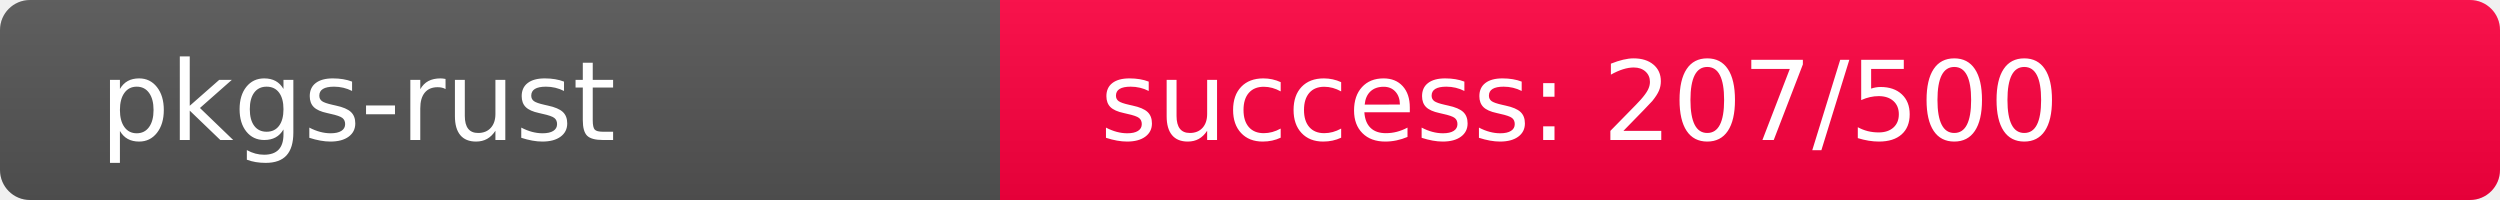
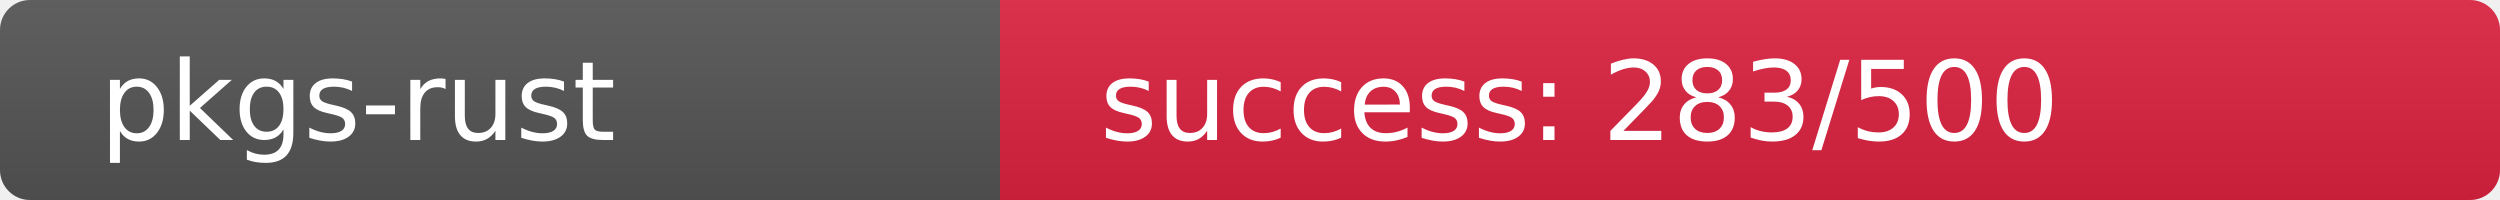
<svg xmlns="http://www.w3.org/2000/svg" width="250" height="20" role="img">
  <linearGradient id="s" x2="0" y2="100%">
    <stop offset="0" stop-color="#bbb" stop-opacity=".1" />
    <stop offset="1" stop-opacity=".1" />
  </linearGradient>
  <clipPath id="r">
    <rect width="250" height="20" rx="3" fill="#fff" />
  </clipPath>
  <g clip-path="url(#r)">
    <rect width="100" height="20" fill="#555" />
-     <rect x="100" width="150" height="20" fill="rgb(300,-44,64)" />
+     <rect x="100" width="150" height="20" fill="rgb(222,34,64)" />
    <rect width="250" height="20" fill="url(#s)" />
  </g>
  <g fill="#fff" text-anchor="start" font-family="Verdana,Geneva,DejaVu Sans,sans-serif" text-rendering="geometricPrecision" font-size="110">
    <text x="100" y="140" transform="scale(.1)" fill="#fff">pkgs-rust</text>
-     <text x="1100" y="140" transform="scale(.1)" fill="#fff">success: 207/500</text>
+     <text x="1100" y="140" transform="scale(.1)" fill="#fff">success: 283/500</text>
  </g>
</svg>
